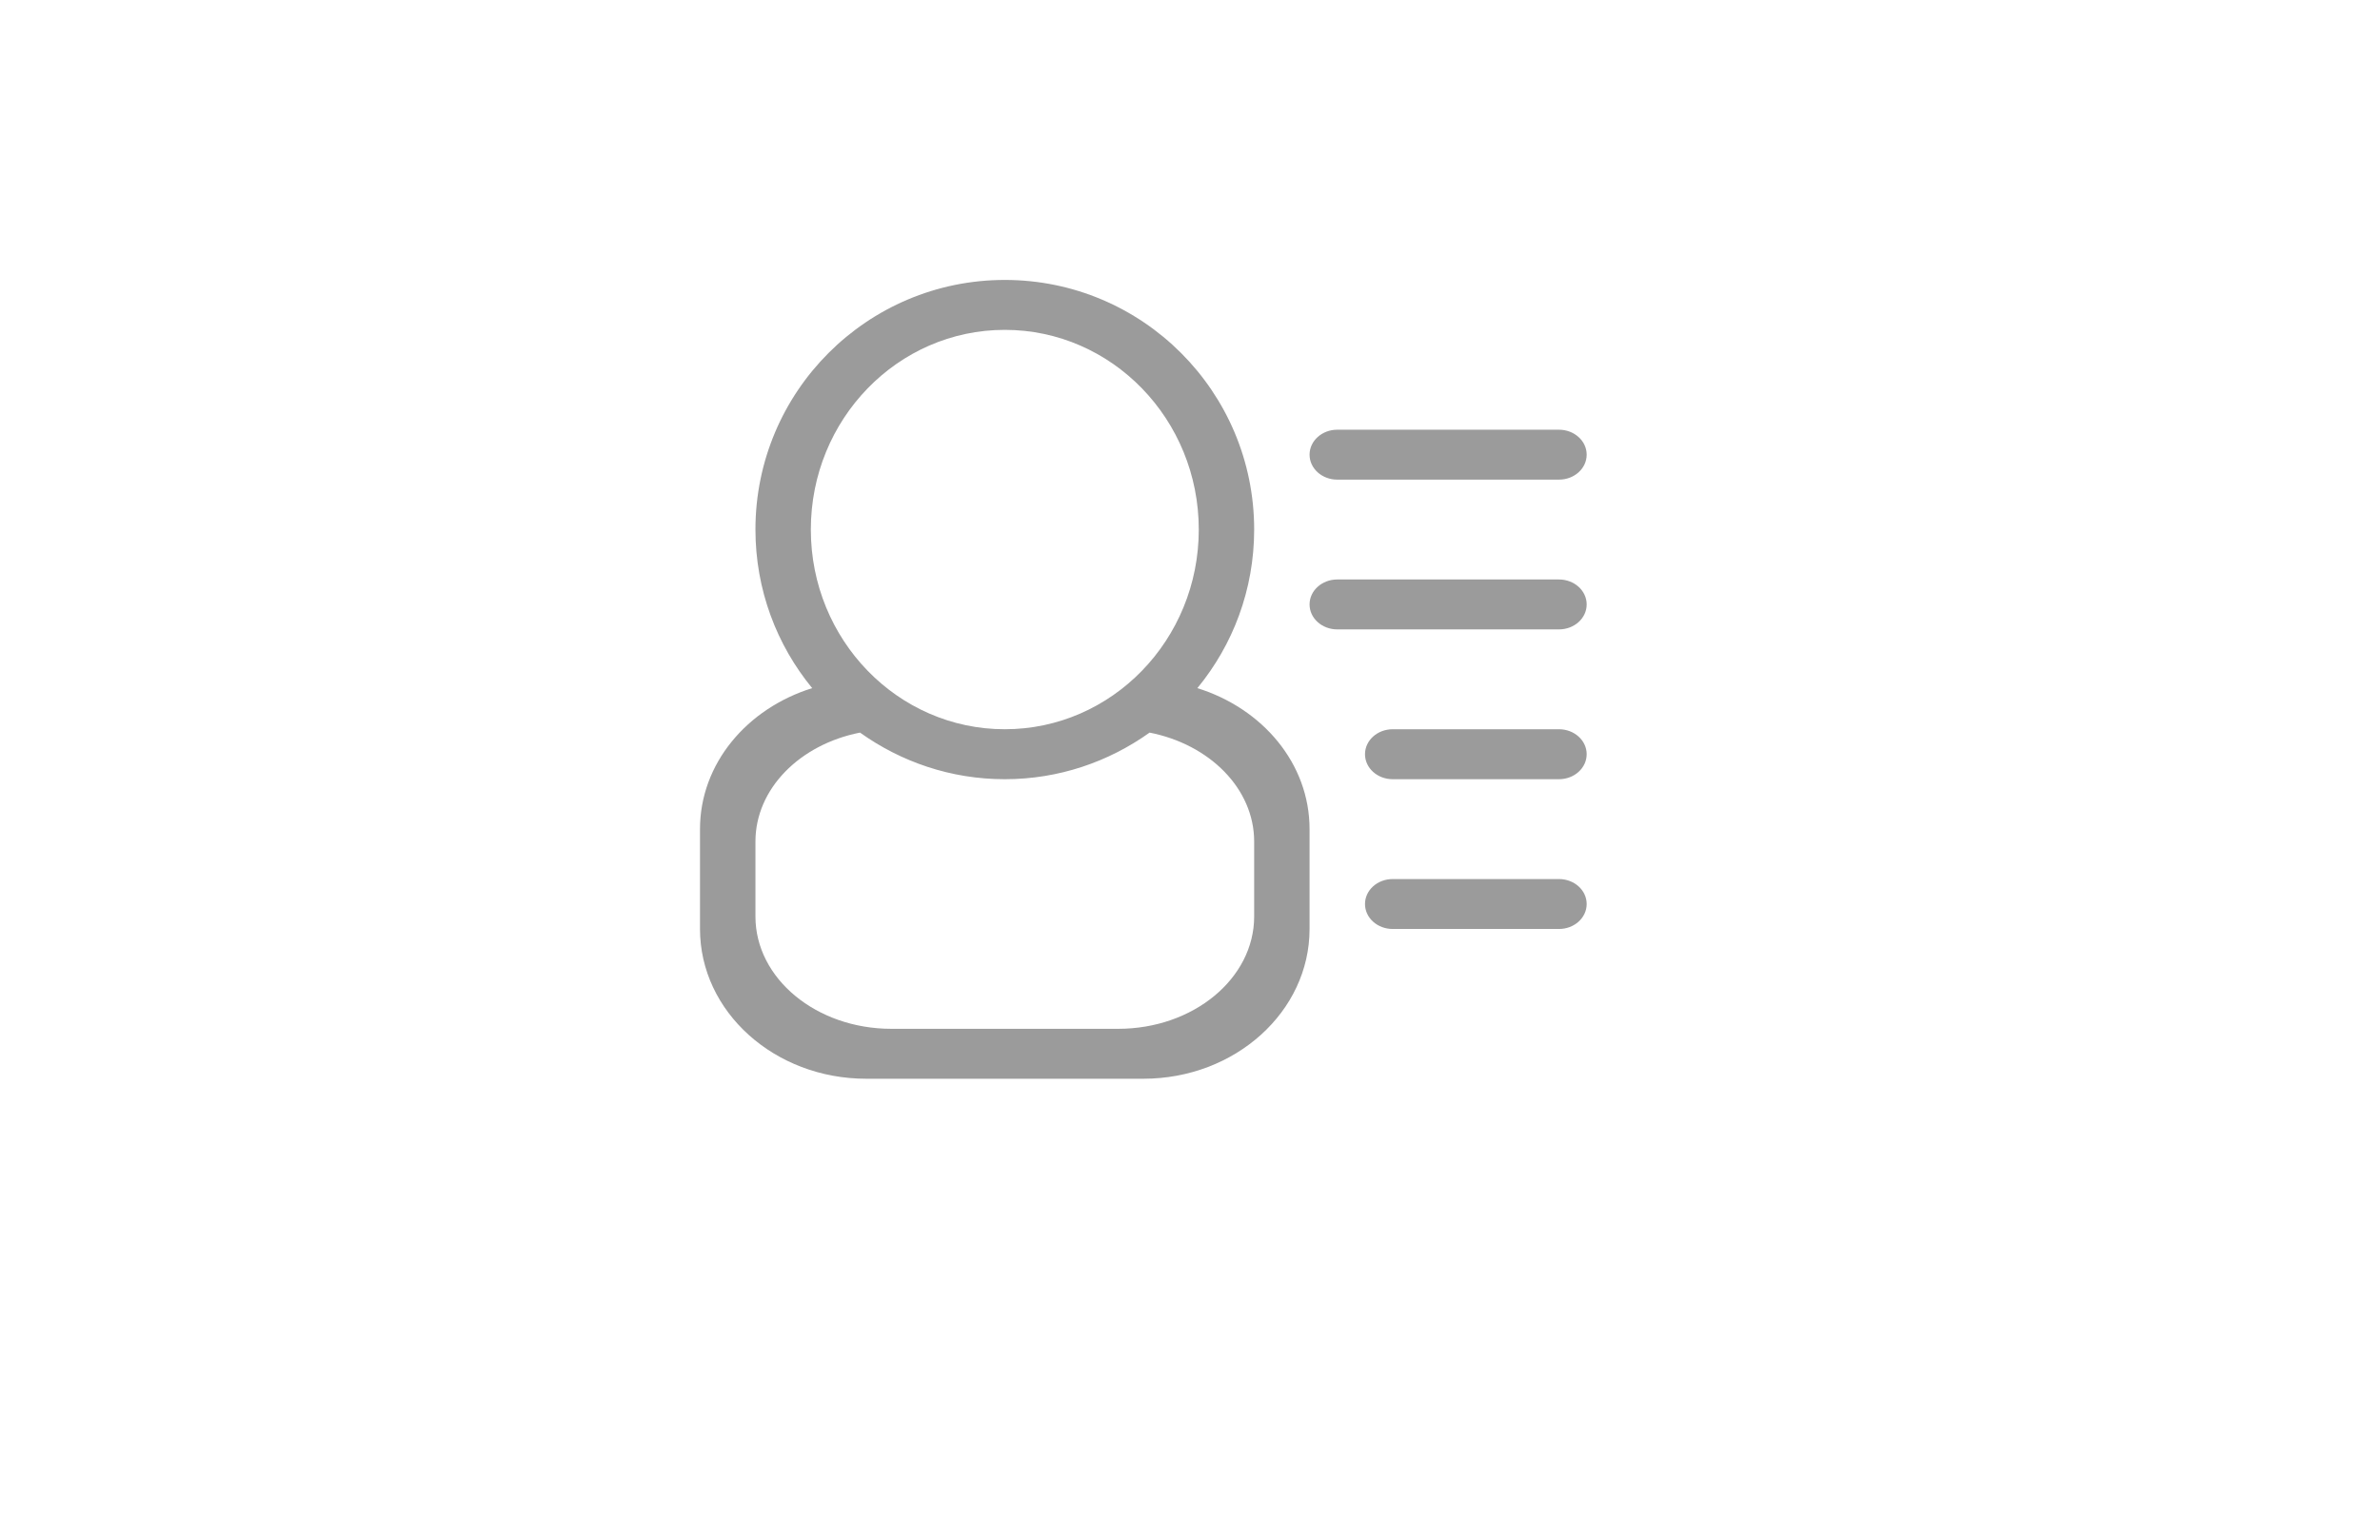
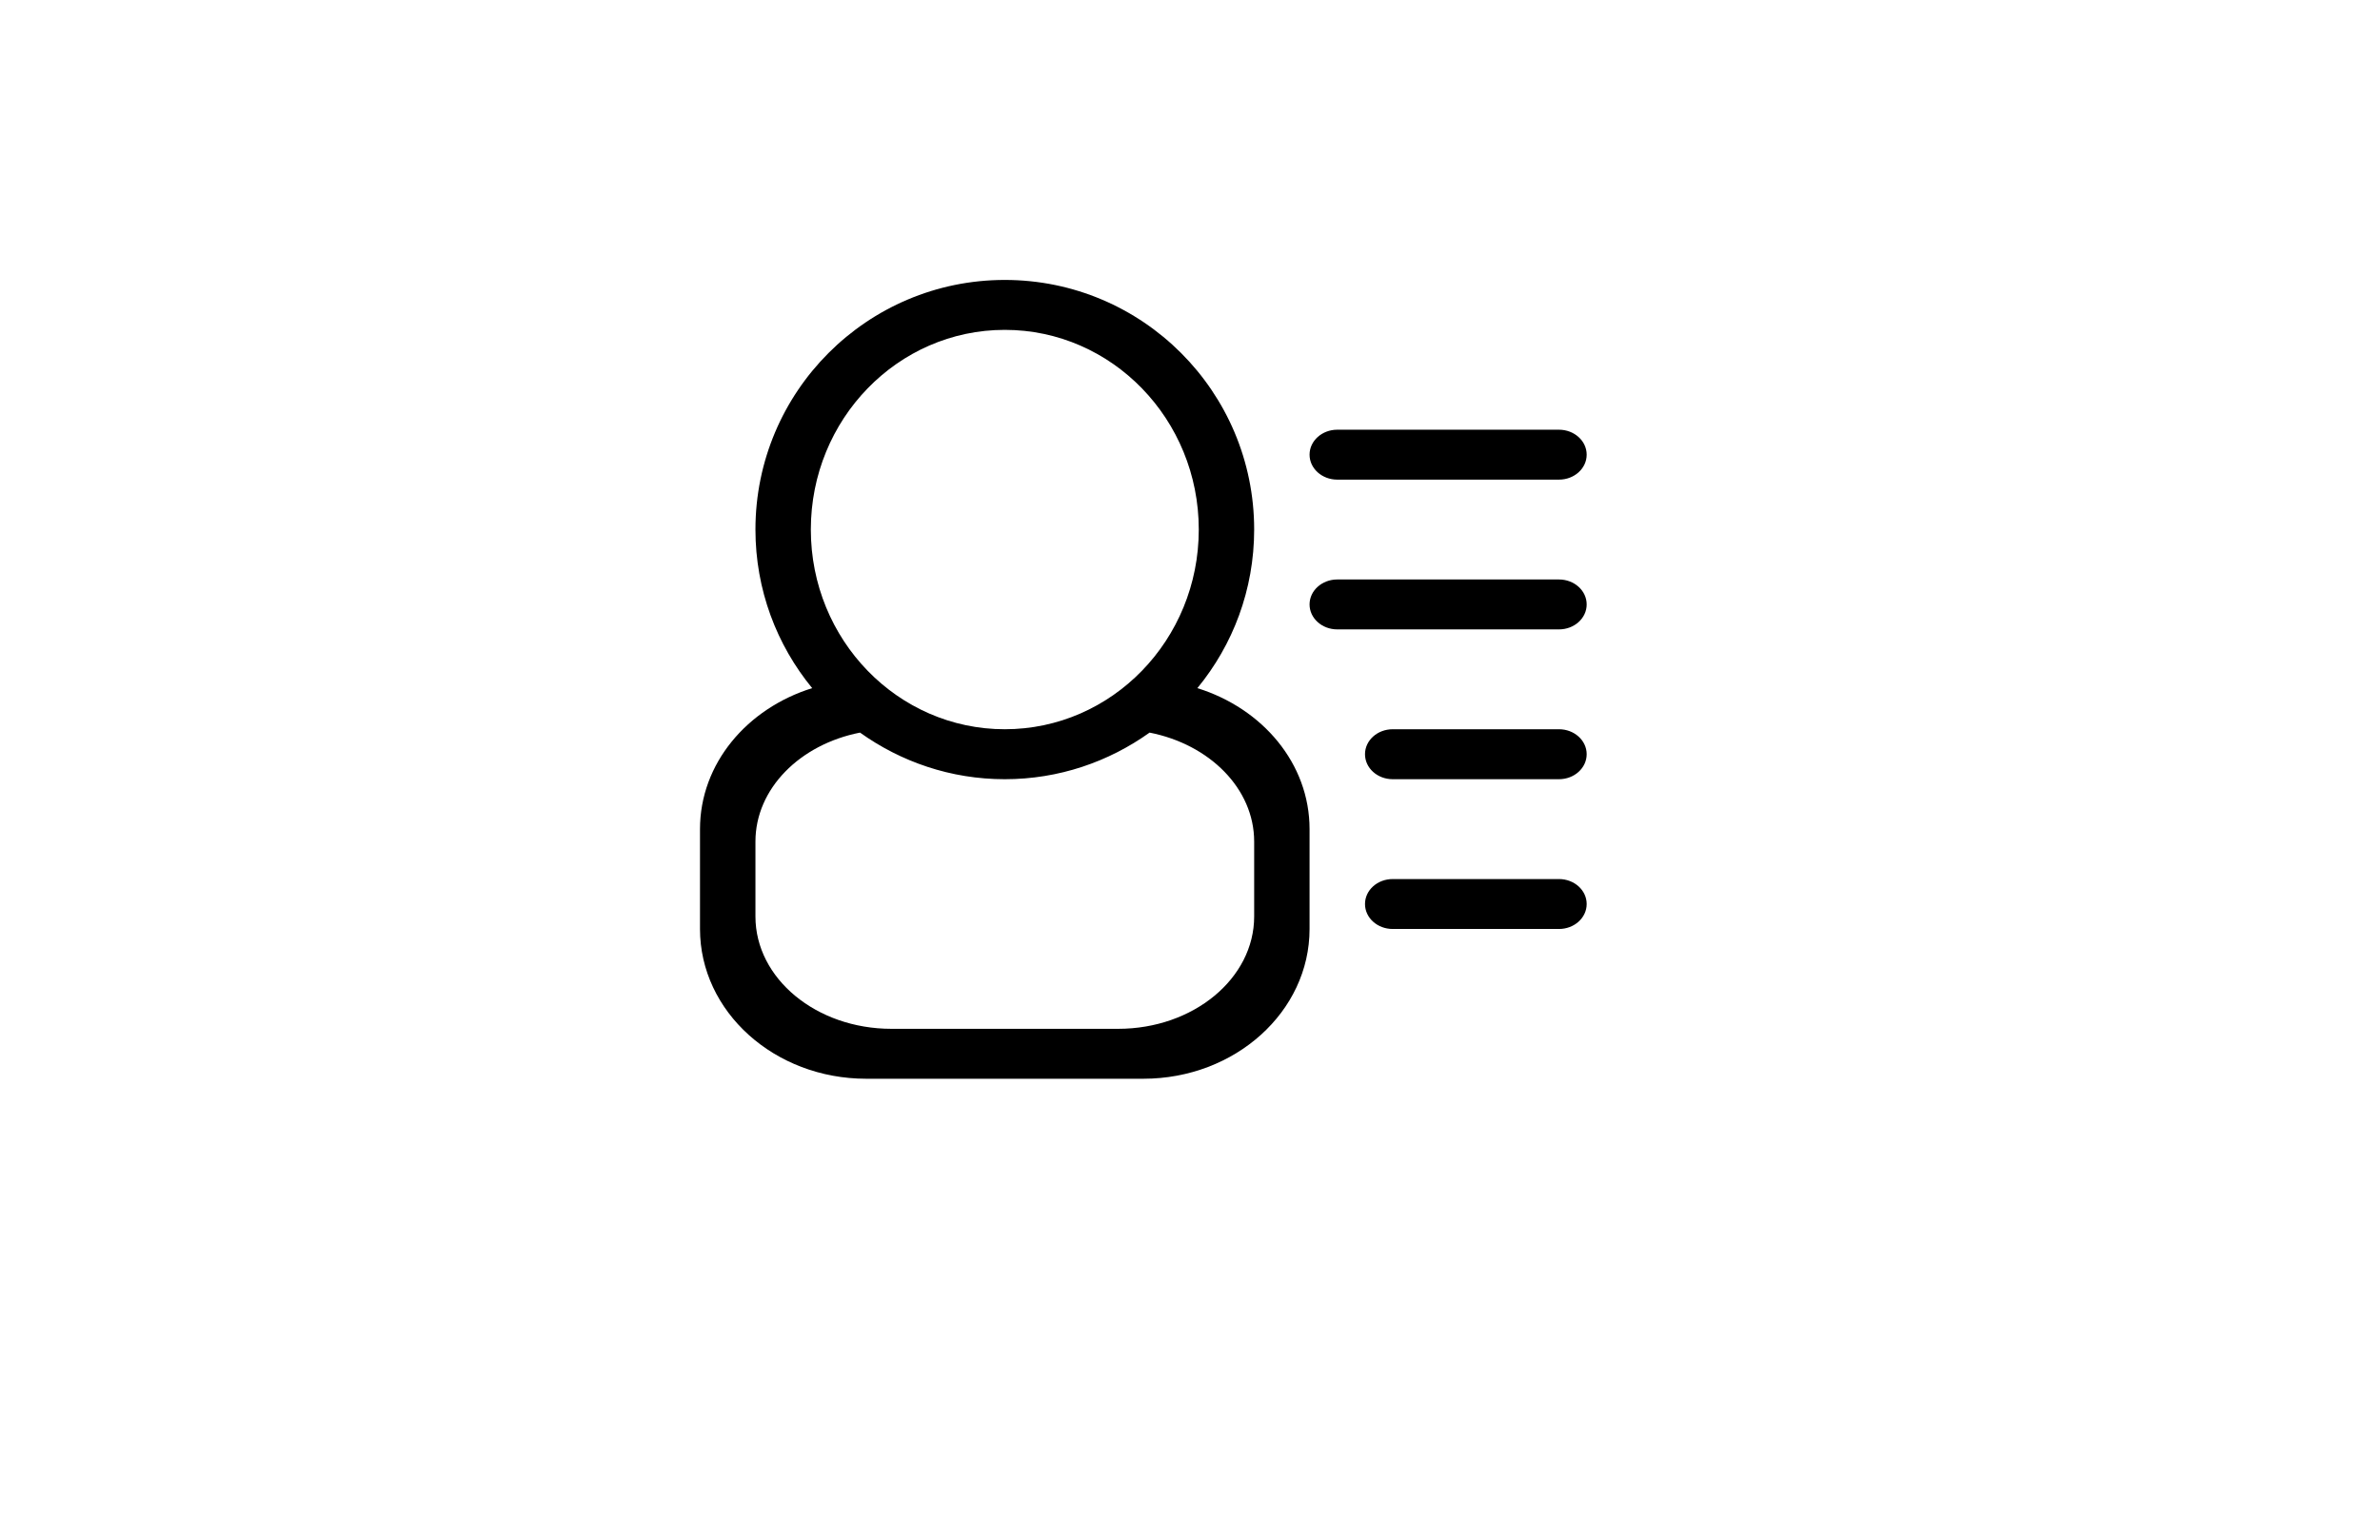
<svg xmlns="http://www.w3.org/2000/svg" width="51px" height="33px" viewBox="0 0 51 33" version="1.1">
  <defs />
-   <g id="Icon/Profile/Default" stroke="none" stroke-width="1" fill="none" fill-rule="evenodd">
-     <path d="M33.406,15.63 L29.844,15.63 C29.515,15.63 29.25,15.87 29.25,16.165 C29.25,16.461 29.515,16.701 29.844,16.701 L33.406,16.701 C33.735,16.701 34,16.461 34,16.165 C34,15.87 33.735,15.63 33.406,15.63 L33.406,15.63 Z M33.406,12.42 L28.656,12.42 C28.328,12.42 28.062,12.659 28.062,12.955 C28.062,13.251 28.328,13.49 28.656,13.49 L33.406,13.49 C33.735,13.49 34,13.251 34,12.955 C34,12.659 33.735,12.42 33.406,12.42 L33.406,12.42 Z M33.406,18.841 L29.844,18.841 C29.515,18.841 29.25,19.08 29.25,19.376 C29.25,19.672 29.515,19.911 29.844,19.911 L33.406,19.911 C33.735,19.911 34,19.672 34,19.376 C34,19.08 33.735,18.841 33.406,18.841 L33.406,18.841 Z M28.656,10.28 L33.406,10.28 C33.735,10.28 34,10.041 34,9.745 C34,9.45 33.735,9.21 33.406,9.21 L28.656,9.21 C28.328,9.21 28.062,9.45 28.062,9.745 C28.062,10.041 28.328,10.28 28.656,10.28 L28.656,10.28 Z M26.875,19.643 C26.875,20.973 25.57,22.051 23.96,22.051 L19.102,22.051 C17.493,22.051 16.188,20.973 16.188,19.643 L16.188,18.038 C16.188,16.901 17.145,15.954 18.429,15.702 C19.305,16.328 20.373,16.701 21.531,16.701 C22.689,16.701 23.758,16.328 24.634,15.702 C25.917,15.954 26.875,16.901 26.875,18.038 L26.875,19.643 L26.875,19.643 Z M17.375,11.35 C17.375,8.987 19.236,7.07 21.531,7.07 C23.827,7.07 25.688,8.987 25.688,11.35 C25.688,13.714 23.827,15.63 21.531,15.63 C19.236,15.63 17.375,13.714 17.375,11.35 L17.375,11.35 Z M25.658,14.749 C26.418,13.825 26.875,12.641 26.875,11.35 C26.875,8.396 24.483,6 21.531,6 C18.58,6 16.188,8.396 16.188,11.35 C16.188,12.641 16.645,13.825 17.404,14.749 C16.009,15.184 15,16.365 15,17.771 L15,19.911 C15,21.683 16.595,23.121 18.562,23.121 L24.5,23.121 C26.467,23.121 28.062,21.683 28.062,19.911 L28.062,17.771 C28.062,16.365 27.054,15.184 25.658,14.749 L25.658,14.749 Z" id="Fill-176" fill="#9B9B9B" />
+   <g id="Icon/Profile/Default" stroke="none" stroke-width="1" fill-rule="evenodd">
+     <path d="M33.406,15.63 L29.844,15.63 C29.515,15.63 29.25,15.87 29.25,16.165 C29.25,16.461 29.515,16.701 29.844,16.701 L33.406,16.701 C33.735,16.701 34,16.461 34,16.165 C34,15.87 33.735,15.63 33.406,15.63 L33.406,15.63 Z M33.406,12.42 L28.656,12.42 C28.328,12.42 28.062,12.659 28.062,12.955 C28.062,13.251 28.328,13.49 28.656,13.49 L33.406,13.49 C33.735,13.49 34,13.251 34,12.955 C34,12.659 33.735,12.42 33.406,12.42 L33.406,12.42 Z M33.406,18.841 L29.844,18.841 C29.515,18.841 29.25,19.08 29.25,19.376 C29.25,19.672 29.515,19.911 29.844,19.911 L33.406,19.911 C33.735,19.911 34,19.672 34,19.376 C34,19.08 33.735,18.841 33.406,18.841 L33.406,18.841 Z M28.656,10.28 L33.406,10.28 C33.735,10.28 34,10.041 34,9.745 C34,9.45 33.735,9.21 33.406,9.21 L28.656,9.21 C28.328,9.21 28.062,9.45 28.062,9.745 C28.062,10.041 28.328,10.28 28.656,10.28 L28.656,10.28 Z M26.875,19.643 C26.875,20.973 25.57,22.051 23.96,22.051 L19.102,22.051 C17.493,22.051 16.188,20.973 16.188,19.643 L16.188,18.038 C16.188,16.901 17.145,15.954 18.429,15.702 C19.305,16.328 20.373,16.701 21.531,16.701 C22.689,16.701 23.758,16.328 24.634,15.702 C25.917,15.954 26.875,16.901 26.875,18.038 L26.875,19.643 L26.875,19.643 Z M17.375,11.35 C17.375,8.987 19.236,7.07 21.531,7.07 C23.827,7.07 25.688,8.987 25.688,11.35 C25.688,13.714 23.827,15.63 21.531,15.63 C19.236,15.63 17.375,13.714 17.375,11.35 L17.375,11.35 Z M25.658,14.749 C26.418,13.825 26.875,12.641 26.875,11.35 C26.875,8.396 24.483,6 21.531,6 C18.58,6 16.188,8.396 16.188,11.35 C16.188,12.641 16.645,13.825 17.404,14.749 C16.009,15.184 15,16.365 15,17.771 L15,19.911 C15,21.683 16.595,23.121 18.562,23.121 L24.5,23.121 C26.467,23.121 28.062,21.683 28.062,19.911 L28.062,17.771 C28.062,16.365 27.054,15.184 25.658,14.749 L25.658,14.749 Z" id="Fill-176" />
  </g>
</svg>
